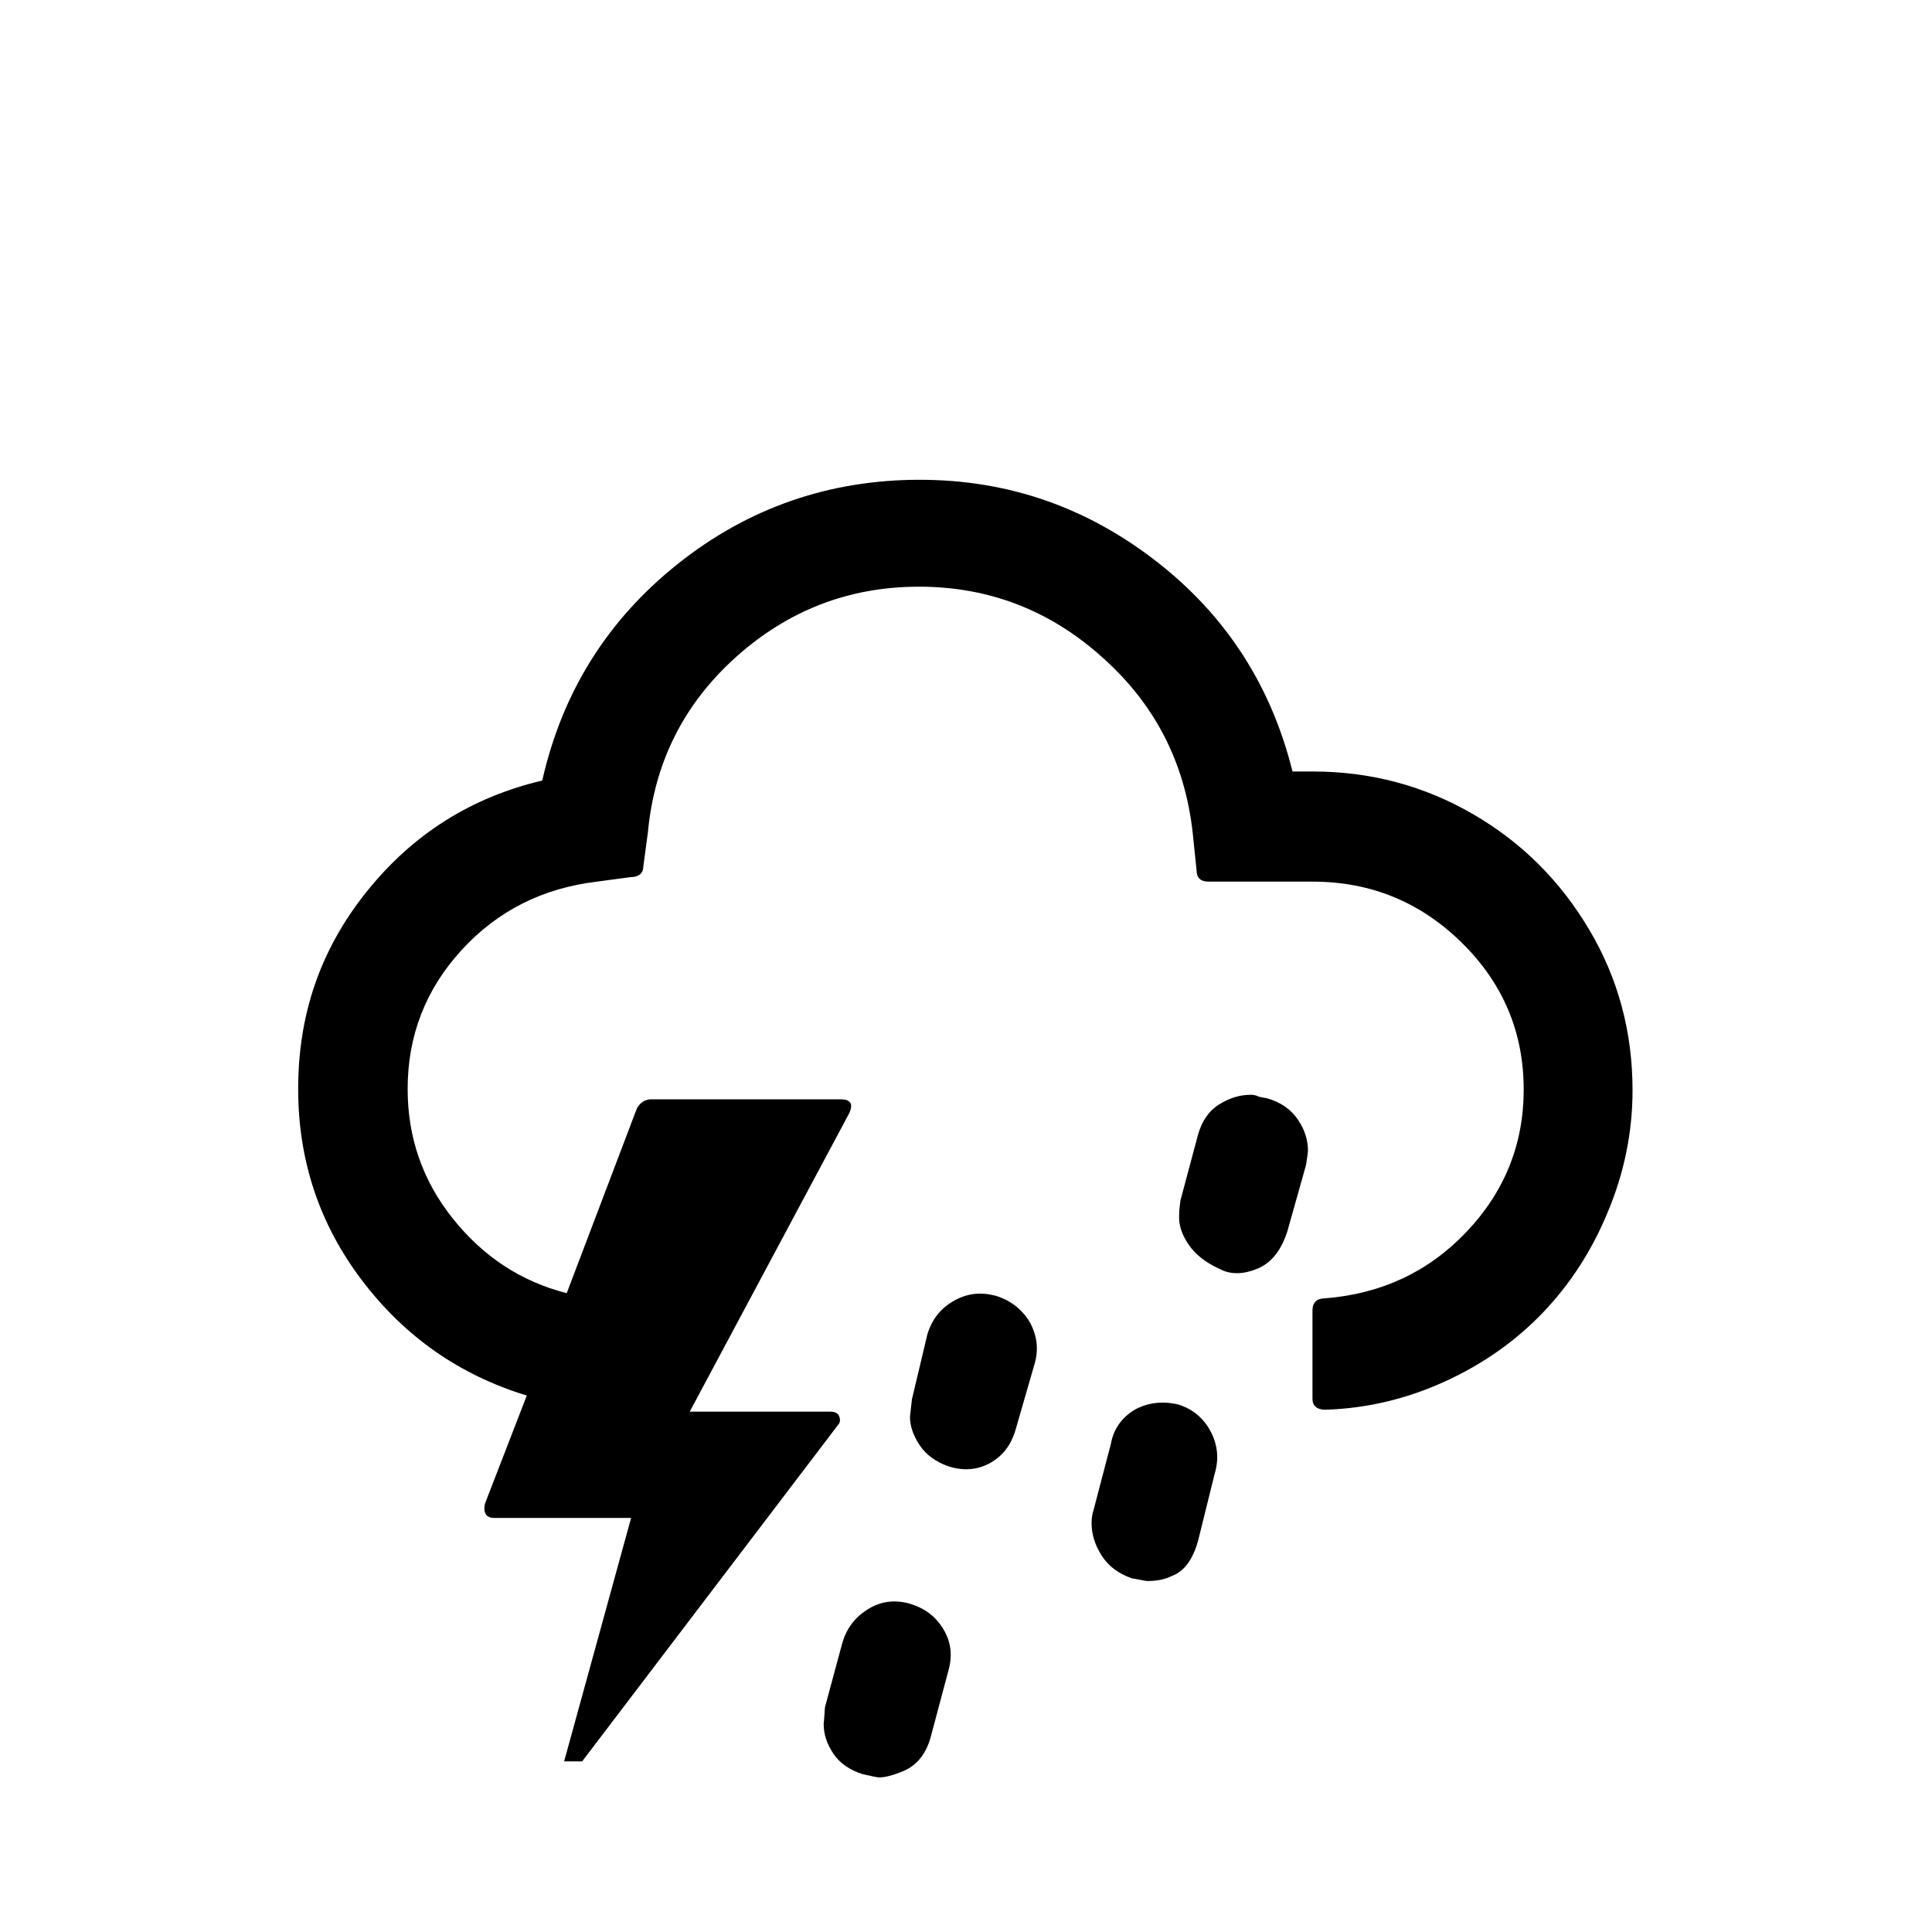
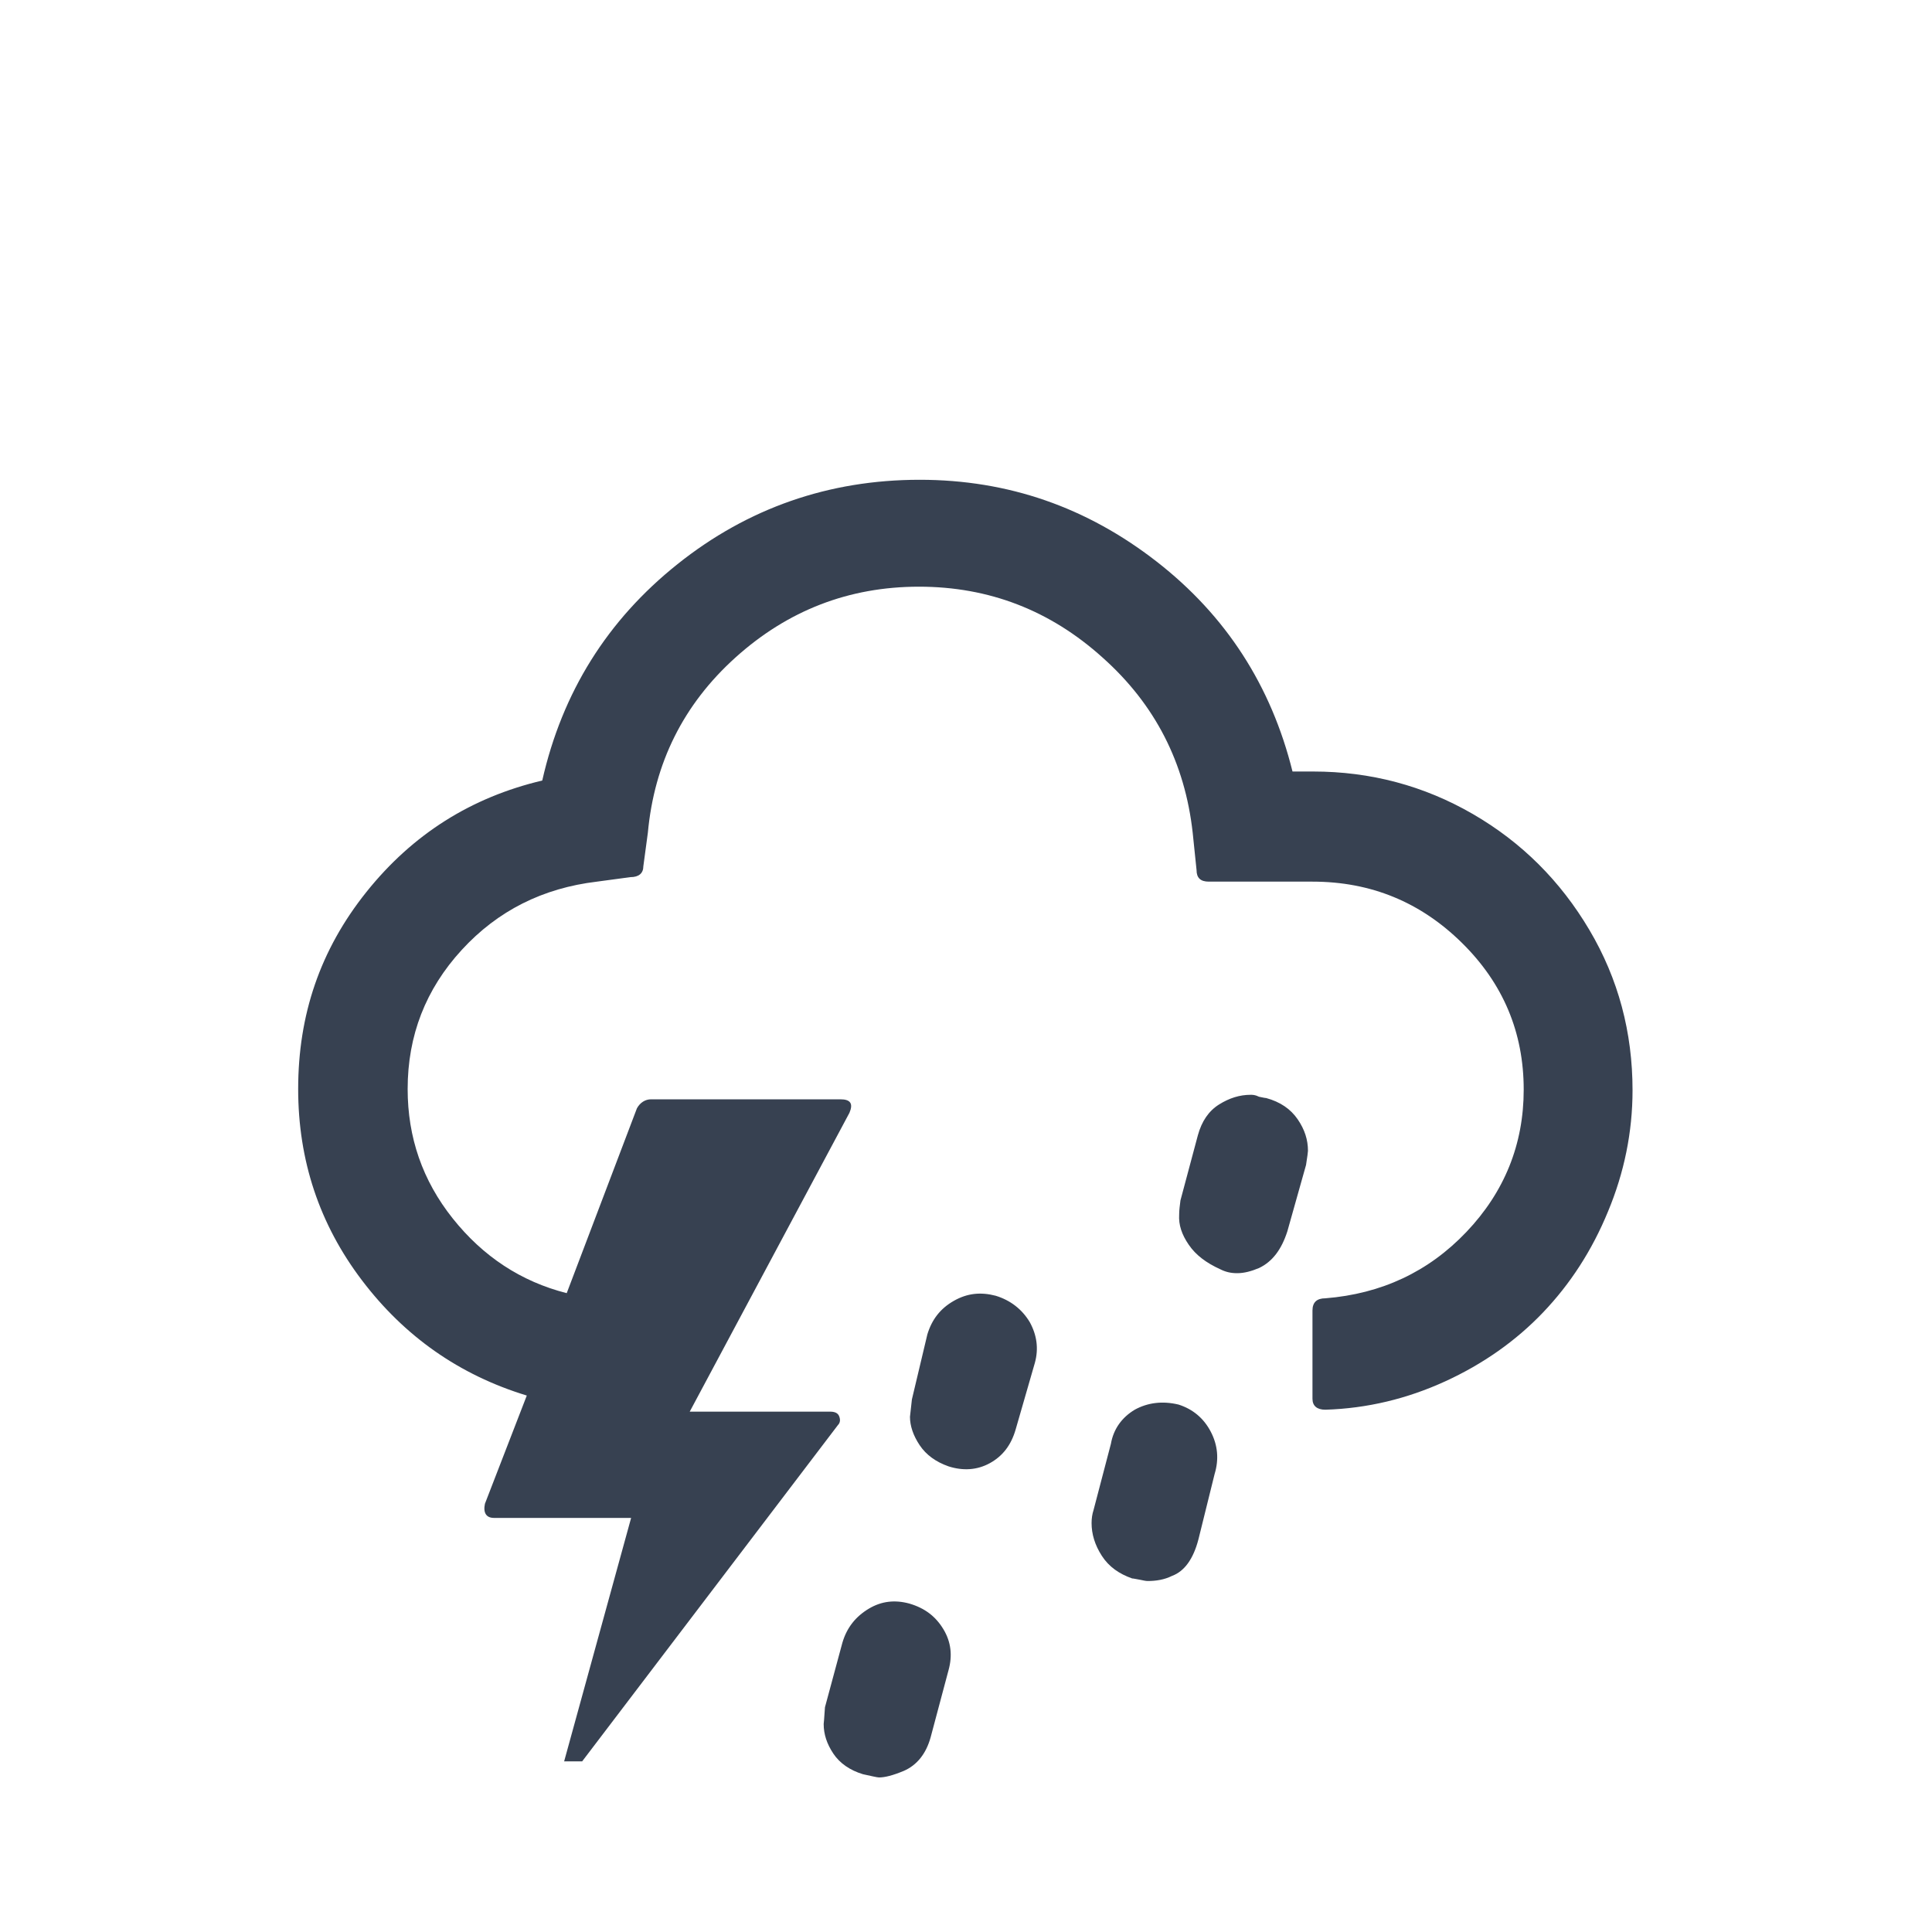
<svg xmlns="http://www.w3.org/2000/svg" version="1.1" id="Layer_1" x="0px" y="0px" viewBox="0 0 30 30" style="enable-background:new 0 0 30 30;" xml:space="preserve">
-   <path d="M4.63,16.91c0,1.11,0.33,2.1,0.99,2.97s1.51,1.47,2.56,1.79l-0.65,1.68c-0.03,0.14,0.02,0.22,0.14,0.22h2.13l-1.04,3.78  h0.28l3.97-5.22c0.04-0.04,0.04-0.09,0.02-0.14s-0.07-0.07-0.14-0.07h-2.18l2.48-4.64c0.06-0.14,0.02-0.21-0.14-0.21h-2.94  c-0.09,0-0.17,0.05-0.22,0.14L8.8,20.08c-0.71-0.18-1.3-0.57-1.77-1.16c-0.47-0.59-0.7-1.26-0.7-2.01c0-0.83,0.28-1.55,0.84-2.16  s1.26-0.96,2.1-1.06l0.52-0.07c0.13,0,0.2-0.06,0.2-0.17l0.07-0.52c0.1-1.08,0.55-1.99,1.36-2.72c0.81-0.73,1.76-1.1,2.85-1.1  c1.09,0,2.04,0.37,2.85,1.1c0.82,0.73,1.28,1.64,1.4,2.72l0.06,0.58c0,0.12,0.06,0.18,0.19,0.18h1.61c0.91,0,1.68,0.32,2.32,0.95  c0.64,0.63,0.96,1.39,0.96,2.28c0,0.85-0.3,1.59-0.89,2.21c-0.59,0.62-1.32,0.96-2.19,1.03c-0.13,0-0.2,0.06-0.2,0.19v1.37  c0,0.11,0.07,0.17,0.2,0.17c0.65-0.02,1.27-0.17,1.86-0.44c0.59-0.27,1.1-0.63,1.52-1.07c0.42-0.44,0.76-0.96,1.01-1.57  c0.25-0.6,0.38-1.23,0.38-1.88c0-0.9-0.22-1.73-0.67-2.49c-0.45-0.76-1.05-1.36-1.81-1.8c-0.76-0.44-1.59-0.66-2.48-0.66h-0.32  c-0.33-1.33-1.03-2.42-2.11-3.26c-1.08-0.84-2.3-1.27-3.68-1.27c-1.41,0-2.67,0.44-3.76,1.31s-1.79,1.99-2.1,3.36  c-1.1,0.26-2.01,0.83-2.73,1.73S4.63,15.76,4.63,16.91z M12.79,26.77c0,0.16,0.05,0.31,0.15,0.46c0.1,0.15,0.26,0.26,0.46,0.32  c0.14,0.03,0.22,0.05,0.25,0.05c0.09,0,0.21-0.03,0.38-0.1c0.21-0.09,0.35-0.27,0.42-0.52l0.28-1.05c0.06-0.22,0.04-0.43-0.08-0.63  s-0.29-0.33-0.53-0.4c-0.22-0.06-0.43-0.04-0.63,0.08c-0.2,0.12-0.34,0.29-0.41,0.53l-0.27,1C12.8,26.68,12.79,26.77,12.79,26.77z   M14.13,22c0,0.14,0.05,0.29,0.15,0.44c0.1,0.15,0.25,0.26,0.45,0.33c0.22,0.07,0.44,0.06,0.64-0.05s0.33-0.28,0.4-0.52l0.3-1.04  c0.06-0.22,0.03-0.43-0.08-0.63c-0.12-0.2-0.3-0.34-0.53-0.41c-0.23-0.06-0.44-0.04-0.65,0.08s-0.34,0.29-0.41,0.52l-0.24,1.01  C14.14,21.9,14.13,21.99,14.13,22z M16.95,23.65c0,0.17,0.05,0.34,0.16,0.51c0.11,0.17,0.27,0.28,0.47,0.35  c0.02,0,0.06,0.01,0.12,0.02c0.05,0.01,0.09,0.02,0.12,0.02c0.13,0,0.26-0.02,0.38-0.08c0.19-0.07,0.33-0.26,0.41-0.57l0.25-1.01  c0.07-0.23,0.05-0.45-0.06-0.66c-0.11-0.21-0.28-0.35-0.5-0.42c-0.25-0.06-0.48-0.03-0.68,0.08c-0.2,0.12-0.33,0.3-0.37,0.53  l-0.27,1.03C16.96,23.51,16.95,23.58,16.95,23.65z M18.31,18.86c-0.01,0.16,0.04,0.31,0.15,0.47c0.11,0.16,0.27,0.28,0.49,0.38  c0.08,0.04,0.16,0.06,0.26,0.06c0.11,0,0.22-0.03,0.34-0.08c0.21-0.1,0.35-0.29,0.44-0.57l0.29-1.03c0.02-0.13,0.03-0.2,0.03-0.22  c0-0.17-0.05-0.33-0.16-0.49s-0.27-0.27-0.49-0.33c-0.02,0-0.06-0.01-0.11-0.02C19.49,17,19.45,17,19.42,17  c-0.17,0-0.33,0.05-0.49,0.15c-0.16,0.1-0.27,0.26-0.33,0.48l-0.27,1.01C18.32,18.72,18.31,18.79,18.31,18.86z" />
+   <path fill="rgba(55, 65, 81)" d="M4.63,16.91c0,1.11,0.33,2.1,0.99,2.97s1.51,1.47,2.56,1.79l-0.65,1.68c-0.03,0.14,0.02,0.22,0.14,0.22h2.13l-1.04,3.78  h0.28l3.97-5.22c0.04-0.04,0.04-0.09,0.02-0.14s-0.07-0.07-0.14-0.07h-2.18l2.48-4.64c0.06-0.14,0.02-0.21-0.14-0.21h-2.94  c-0.09,0-0.17,0.05-0.22,0.14L8.8,20.08c-0.71-0.18-1.3-0.57-1.77-1.16c-0.47-0.59-0.7-1.26-0.7-2.01c0-0.83,0.28-1.55,0.84-2.16  s1.26-0.96,2.1-1.06l0.52-0.07c0.13,0,0.2-0.06,0.2-0.17l0.07-0.52c0.1-1.08,0.55-1.99,1.36-2.72c0.81-0.73,1.76-1.1,2.85-1.1  c1.09,0,2.04,0.37,2.85,1.1c0.82,0.73,1.28,1.64,1.4,2.72l0.06,0.58c0,0.12,0.06,0.18,0.19,0.18h1.61c0.91,0,1.68,0.32,2.32,0.95  c0.64,0.63,0.96,1.39,0.96,2.28c0,0.85-0.3,1.59-0.89,2.21c-0.59,0.62-1.32,0.96-2.19,1.03c-0.13,0-0.2,0.06-0.2,0.19v1.37  c0,0.11,0.07,0.17,0.2,0.17c0.65-0.02,1.27-0.17,1.86-0.44c0.59-0.27,1.1-0.63,1.52-1.07c0.42-0.44,0.76-0.96,1.01-1.57  c0.25-0.6,0.38-1.23,0.38-1.88c0-0.9-0.22-1.73-0.67-2.49c-0.45-0.76-1.05-1.36-1.81-1.8c-0.76-0.44-1.59-0.66-2.48-0.66h-0.32  c-0.33-1.33-1.03-2.42-2.11-3.26c-1.08-0.84-2.3-1.27-3.68-1.27c-1.41,0-2.67,0.44-3.76,1.31s-1.79,1.99-2.1,3.36  c-1.1,0.26-2.01,0.83-2.73,1.73S4.63,15.76,4.63,16.91z M12.79,26.77c0,0.16,0.05,0.31,0.15,0.46c0.1,0.15,0.26,0.26,0.46,0.32  c0.14,0.03,0.22,0.05,0.25,0.05c0.09,0,0.21-0.03,0.38-0.1c0.21-0.09,0.35-0.27,0.42-0.52l0.28-1.05c0.06-0.22,0.04-0.43-0.08-0.63  s-0.29-0.33-0.53-0.4c-0.22-0.06-0.43-0.04-0.63,0.08c-0.2,0.12-0.34,0.29-0.41,0.53l-0.27,1C12.8,26.68,12.79,26.77,12.79,26.77z   M14.13,22c0,0.14,0.05,0.29,0.15,0.44c0.1,0.15,0.25,0.26,0.45,0.33c0.22,0.07,0.44,0.06,0.64-0.05s0.33-0.28,0.4-0.52l0.3-1.04  c0.06-0.22,0.03-0.43-0.08-0.63c-0.12-0.2-0.3-0.34-0.53-0.41c-0.23-0.06-0.44-0.04-0.65,0.08s-0.34,0.29-0.41,0.52l-0.24,1.01  C14.14,21.9,14.13,21.99,14.13,22z M16.95,23.65c0,0.17,0.05,0.34,0.16,0.51c0.11,0.17,0.27,0.28,0.47,0.35  c0.02,0,0.06,0.01,0.12,0.02c0.05,0.01,0.09,0.02,0.12,0.02c0.13,0,0.26-0.02,0.38-0.08c0.19-0.07,0.33-0.26,0.41-0.57l0.25-1.01  c0.07-0.23,0.05-0.45-0.06-0.66c-0.11-0.21-0.28-0.35-0.5-0.42c-0.25-0.06-0.48-0.03-0.68,0.08c-0.2,0.12-0.33,0.3-0.37,0.53  l-0.27,1.03C16.96,23.51,16.95,23.58,16.95,23.65z M18.31,18.86c-0.01,0.16,0.04,0.31,0.15,0.47c0.11,0.16,0.27,0.28,0.49,0.38  c0.08,0.04,0.16,0.06,0.26,0.06c0.11,0,0.22-0.03,0.34-0.08c0.21-0.1,0.35-0.29,0.44-0.57l0.29-1.03c0.02-0.13,0.03-0.2,0.03-0.22  c0-0.17-0.05-0.33-0.16-0.49s-0.27-0.27-0.49-0.33c-0.02,0-0.06-0.01-0.11-0.02C19.49,17,19.45,17,19.42,17  c-0.17,0-0.33,0.05-0.49,0.15c-0.16,0.1-0.27,0.26-0.33,0.48l-0.27,1.01C18.32,18.72,18.31,18.79,18.31,18.86z" />
</svg>
